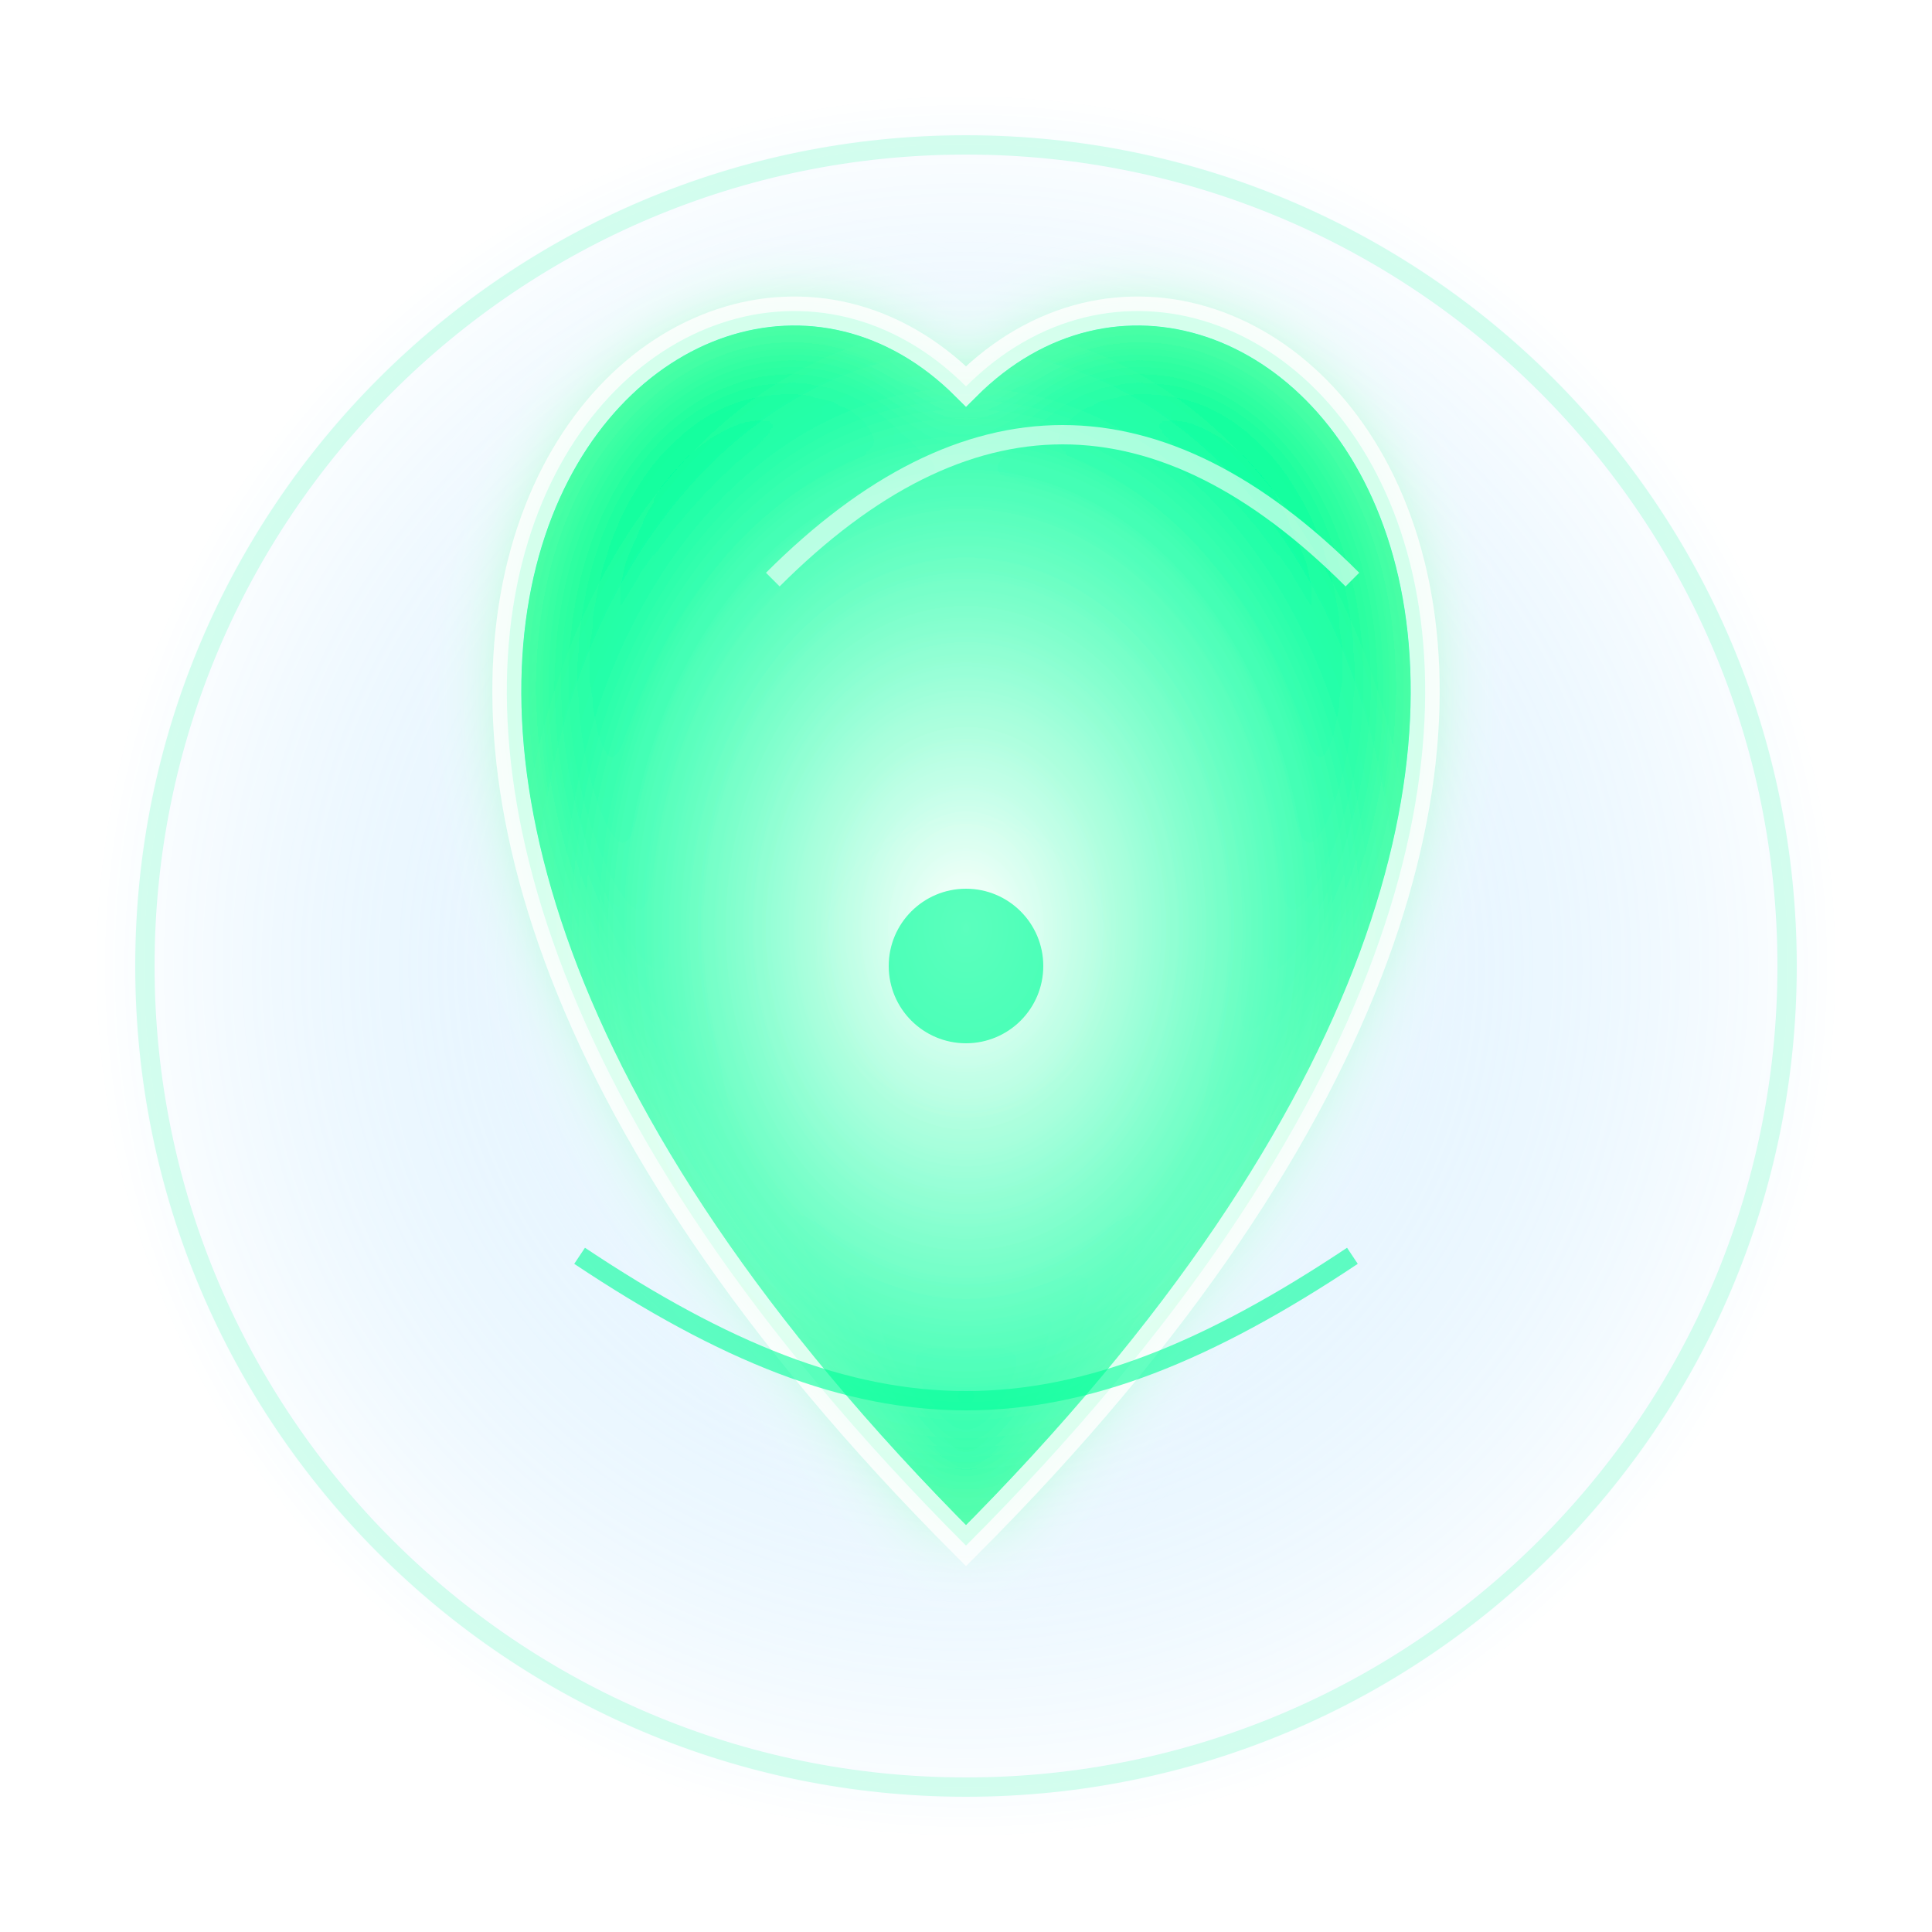
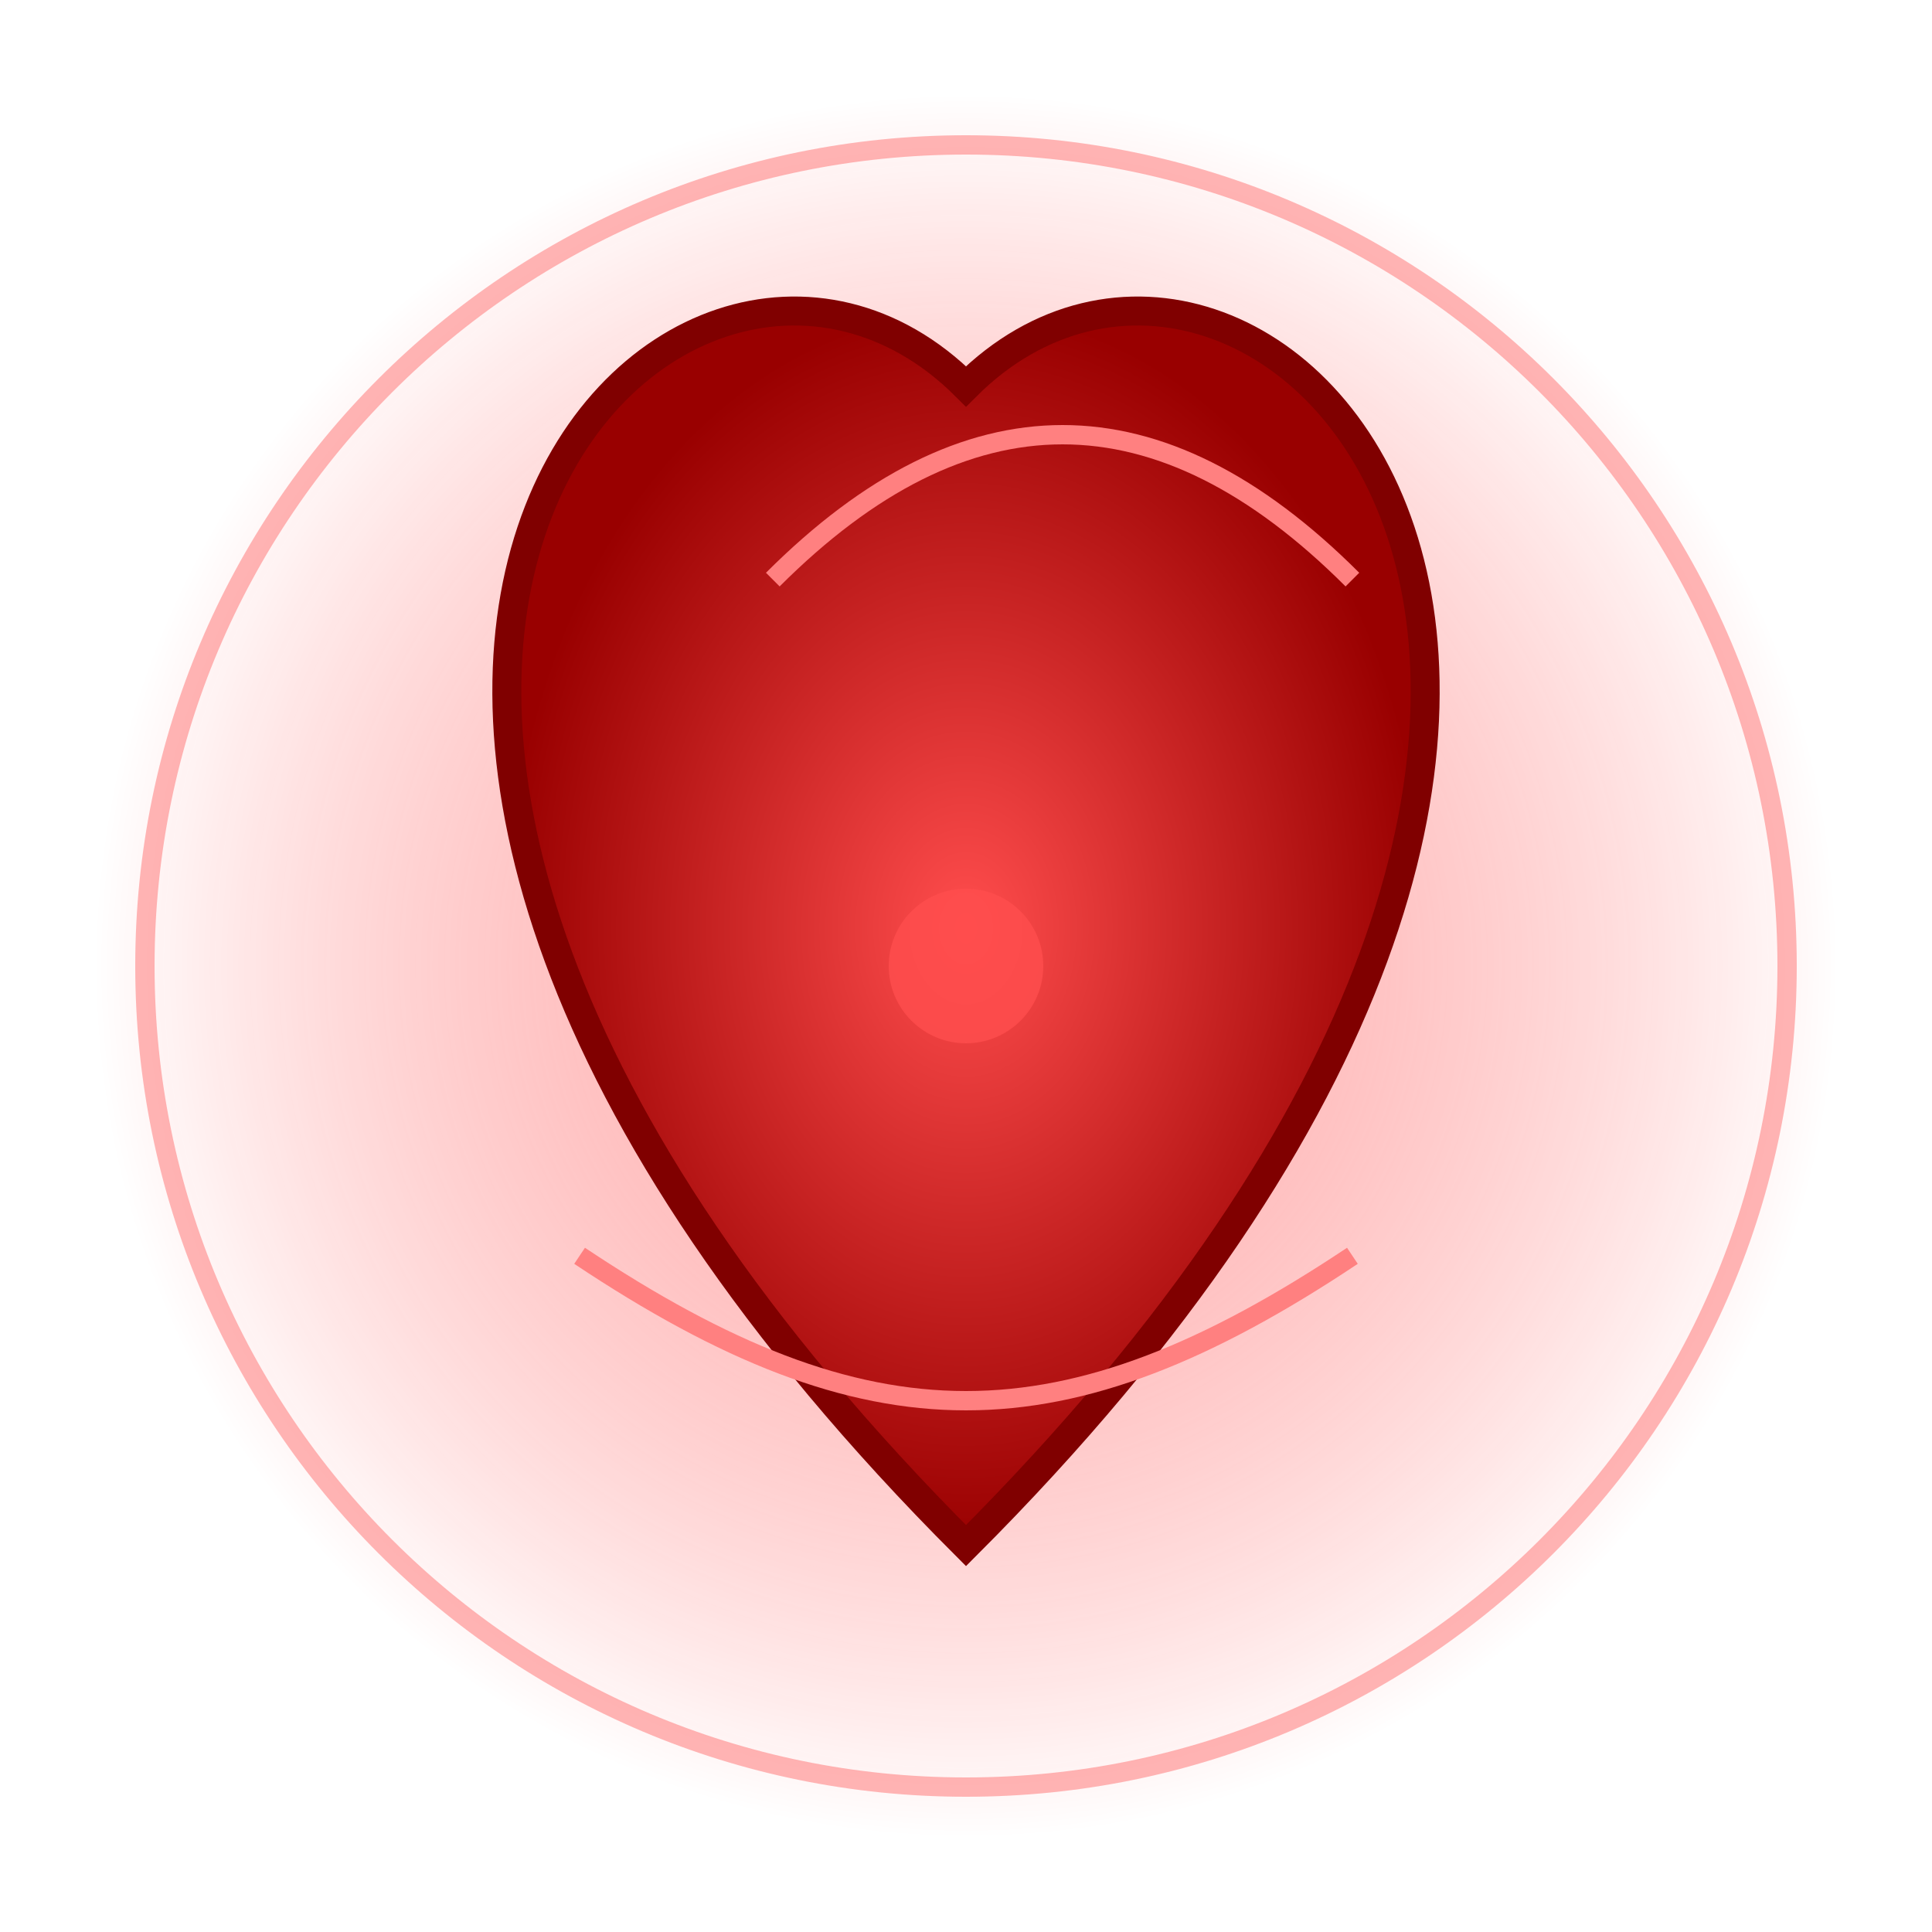
<svg xmlns="http://www.w3.org/2000/svg" viewBox="0 0 200 200" width="400" height="400">
  <defs>
    <radialGradient id="heartGradient" cx="50%" cy="50%" r="50%">
-       <stop offset="0%" stop-color="rgba(255, 255, 255, 0.8)" />
-       <stop offset="100%" stop-color="rgba(0, 255, 153, 0.8)" />
+       <stop offset="0%" stop-color="#ff4d4d" stop-opacity="1" />
+       <stop offset="100%" stop-color="#990000" stop-opacity="1" />
    </radialGradient>
    <radialGradient id="heartGlow" cx="50%" cy="50%" r="50%">
-       <stop offset="0%" stop-color="rgba(255, 255, 255, 0.7)" />
-       <stop offset="100%" stop-color="rgba(0, 153, 255, 0)" />
+       <stop offset="0%" stop-color="#ff8080" stop-opacity="0.6" />
+       <stop offset="100%" stop-color="#ff0000" stop-opacity="0" />
    </radialGradient>
-     <filter id="softGlow">
-       <feGaussianBlur in="SourceGraphic" stdDeviation="4" result="coloredBlur" />
-       <feMerge>
-         <feMergeNode in="coloredBlur" />
-         <feMergeNode in="SourceGraphic" />
-       </feMerge>
-     </filter>
  </defs>
-   <circle cx="100" cy="100" r="90" fill="url(#heartGlow)" opacity="0.5">
+   <circle cx="100" cy="100" r="90" fill="url(#heartGlow)">
    <animate attributeName="r" values="90; 92; 95; 90" dur="2.618s" repeatCount="indefinite" />
-     <animate attributeName="opacity" values="0.5; 0.6; 0.3; 0.5" dur="2.618s" repeatCount="indefinite" />
+     <animate attributeName="opacity" values="0.6; 0.4; 0.2; 0.6" dur="2.618s" repeatCount="indefinite" />
  </circle>
-   <path d="M100 40             C 70 10, 10 70, 100 160             C 190 70, 130 10, 100 40Z" fill="url(#heartGradient)" stroke="rgba(255, 255, 255, 0.8)" stroke-width="3" filter="url(#softGlow)">
+   <path d="M100 40             C 70 10, 10 70, 100 160             C 190 70, 130 10, 100 40Z" fill="url(#heartGradient)" stroke="#800000" stroke-width="3">
    <animateTransform attributeName="transform" type="scale" values="1 1; 1.03 1.05; 1 1" dur="3.236s" repeatCount="indefinite" additive="sum" />
  </path>
-   <circle cx="100" cy="100" r="8" fill="rgba(0, 255, 153, 0.8)" opacity="0.8">
+   <circle cx="100" cy="100" r="8" fill="#ff4d4d" opacity="0.8">
    <animate attributeName="r" values="8; 12; 10; 8" dur="2.618s" repeatCount="indefinite" />
    <animate attributeName="opacity" values="0.8; 0.5; 0.4; 0.8" dur="2.618s" repeatCount="indefinite" />
  </circle>
-   <path d="M80 60 C 100 40, 120 40, 140 60" stroke="rgba(255, 255, 255, 0.6)" stroke-width="2" fill="none">
+   <path d="M80 60 C 100 40, 120 40, 140 60" stroke="#ff8080" stroke-width="2" fill="none">
    <animateTransform attributeName="transform" type="translate" values="0 0; 0 -3; 0 3; 0 0" dur="2.618s" repeatCount="indefinite" />
  </path>
-   <path d="M60 130 C 90 150, 110 150, 140 130" stroke="rgba(0, 255, 153, 0.6)" stroke-width="2" fill="none">
+   <path d="M60 130 C 90 150, 110 150, 140 130" stroke="#ff8080" stroke-width="2" fill="none">
    <animateTransform attributeName="transform" type="translate" values="0 0; 0 3; 0 -3; 0 0" dur="2.618s" repeatCount="indefinite" />
  </path>
-   <circle cx="100" cy="100" r="85" fill="none" stroke="rgba(0, 255, 153, 0.4)" stroke-width="2" opacity="0.4">
+   <circle cx="100" cy="100" r="85" fill="none" stroke="#ff4d4d" stroke-width="2" opacity="0.4">
    <animate attributeName="r" values="85; 88; 90; 85" dur="3.618s" repeatCount="indefinite" />
    <animate attributeName="opacity" values="0.4; 0.3; 0.2; 0.4" dur="3.618s" repeatCount="indefinite" />
  </circle>
</svg>
